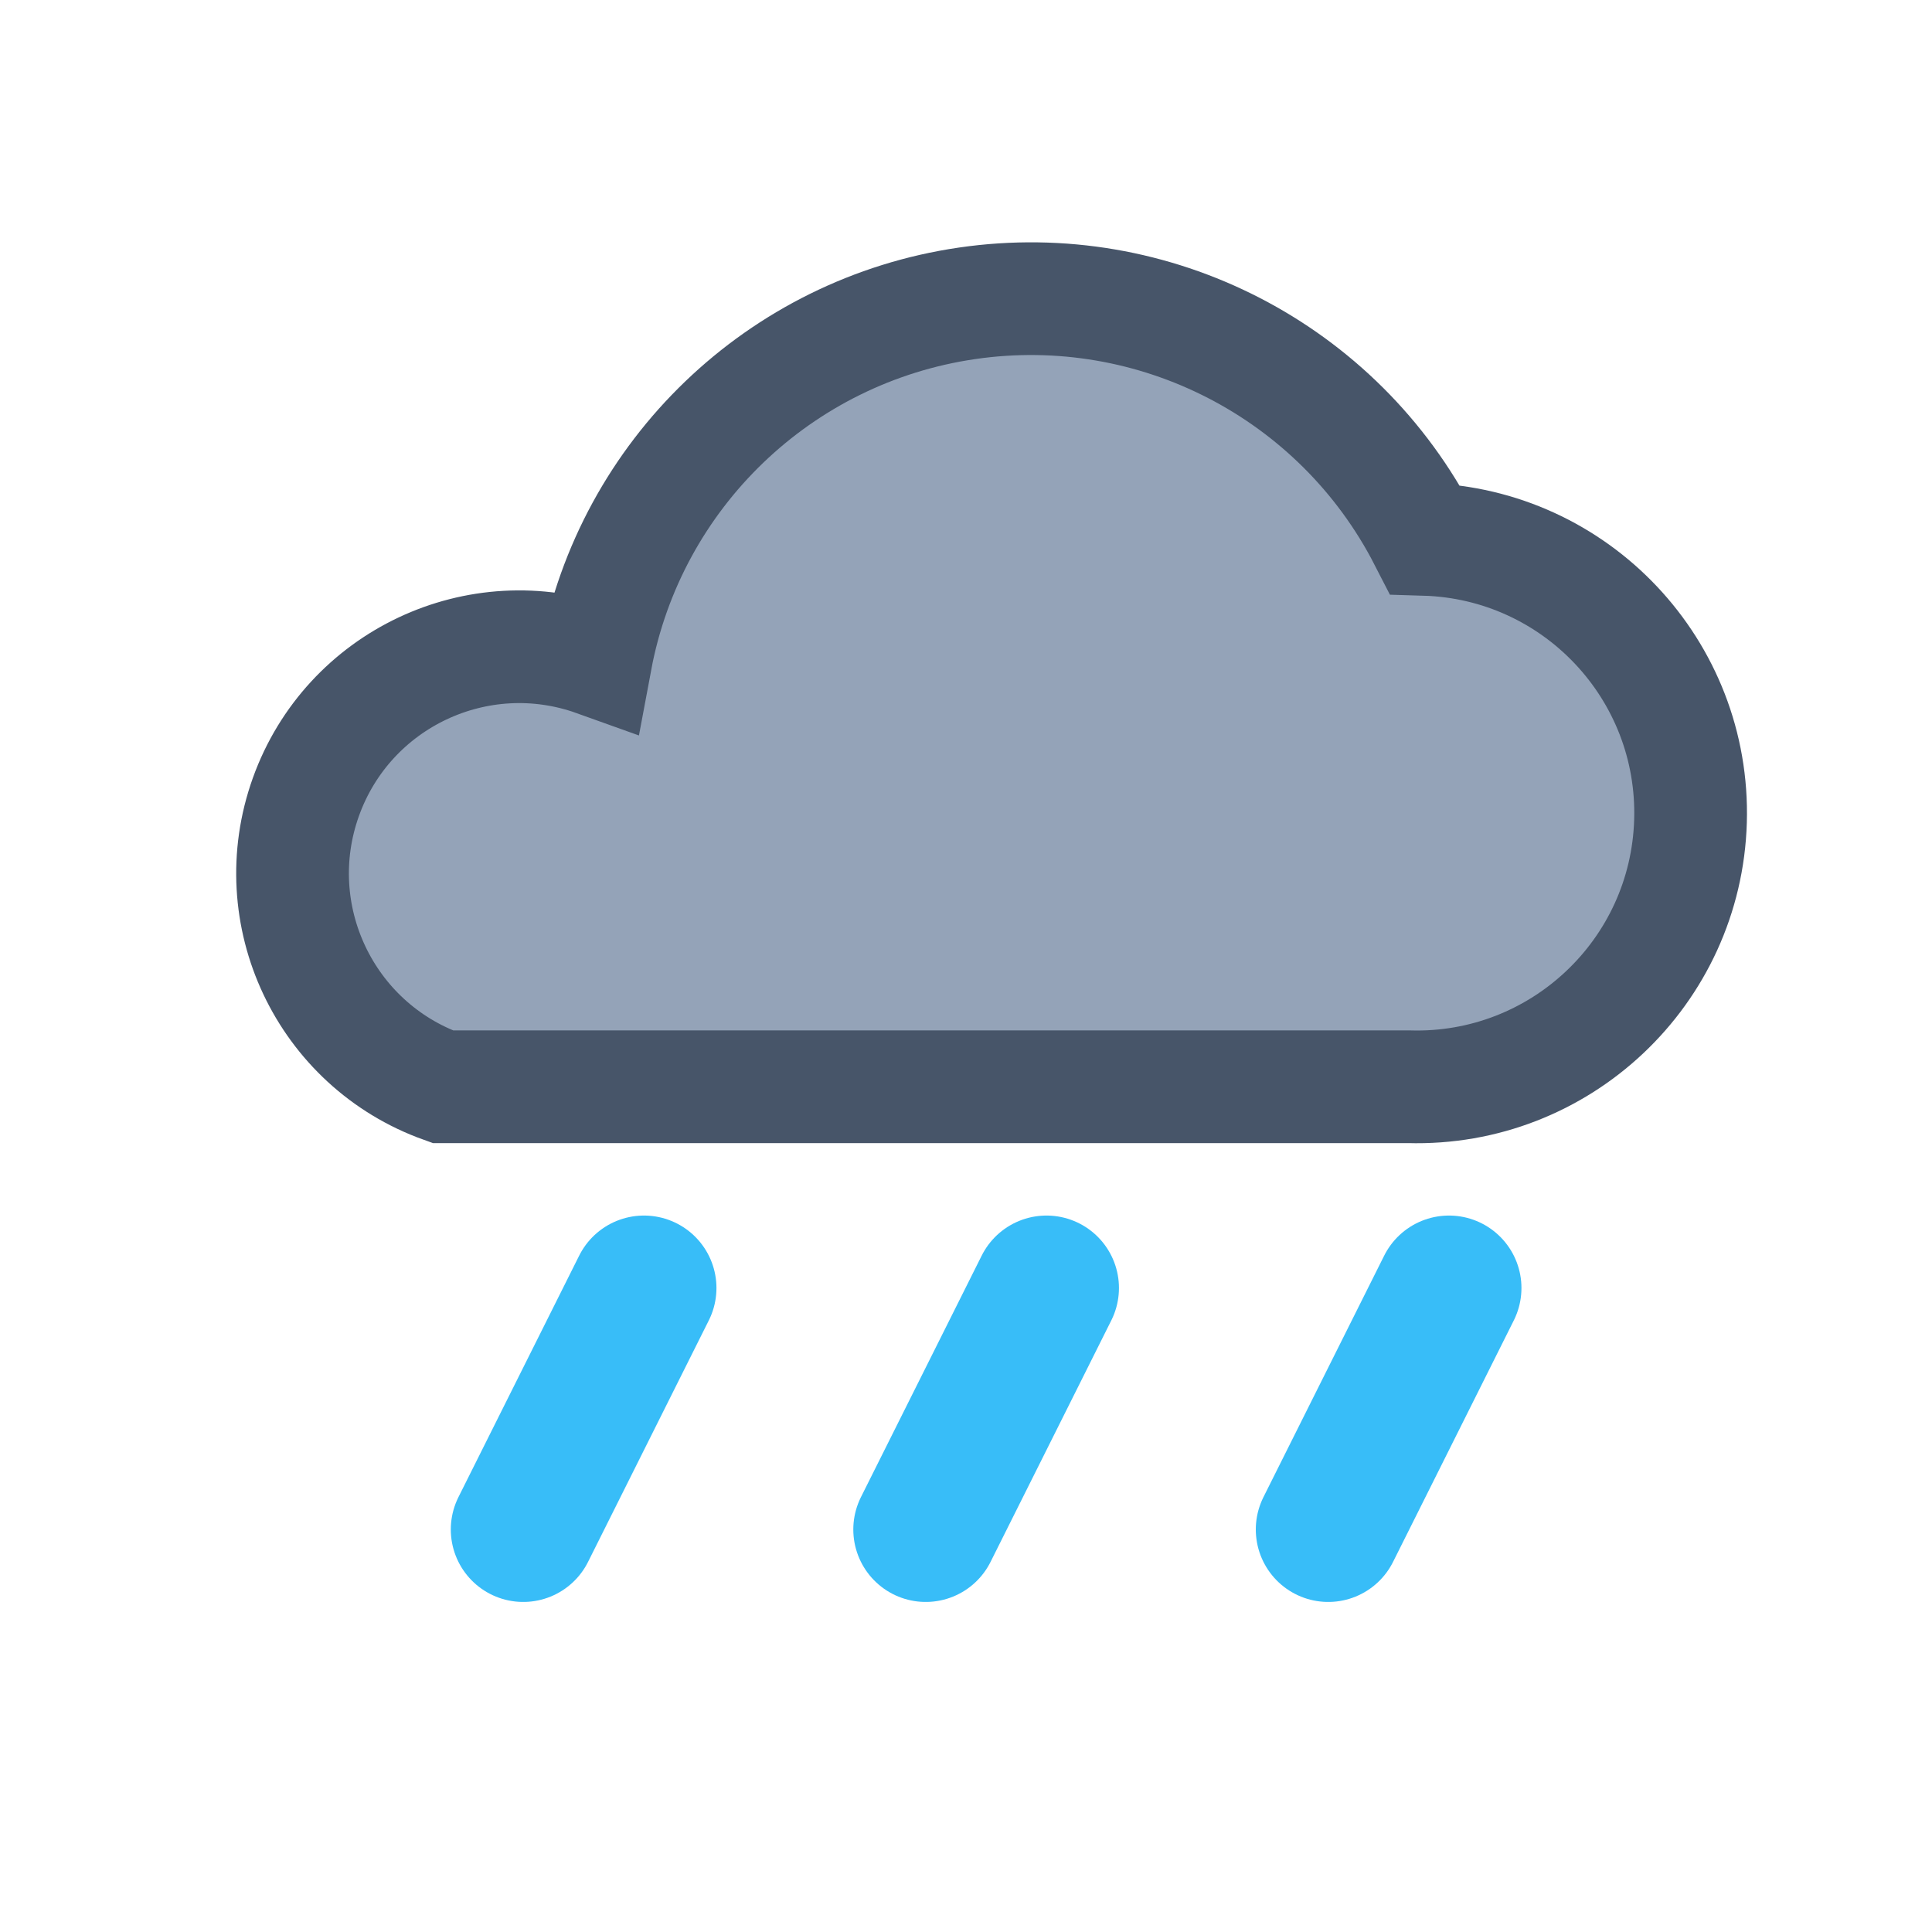
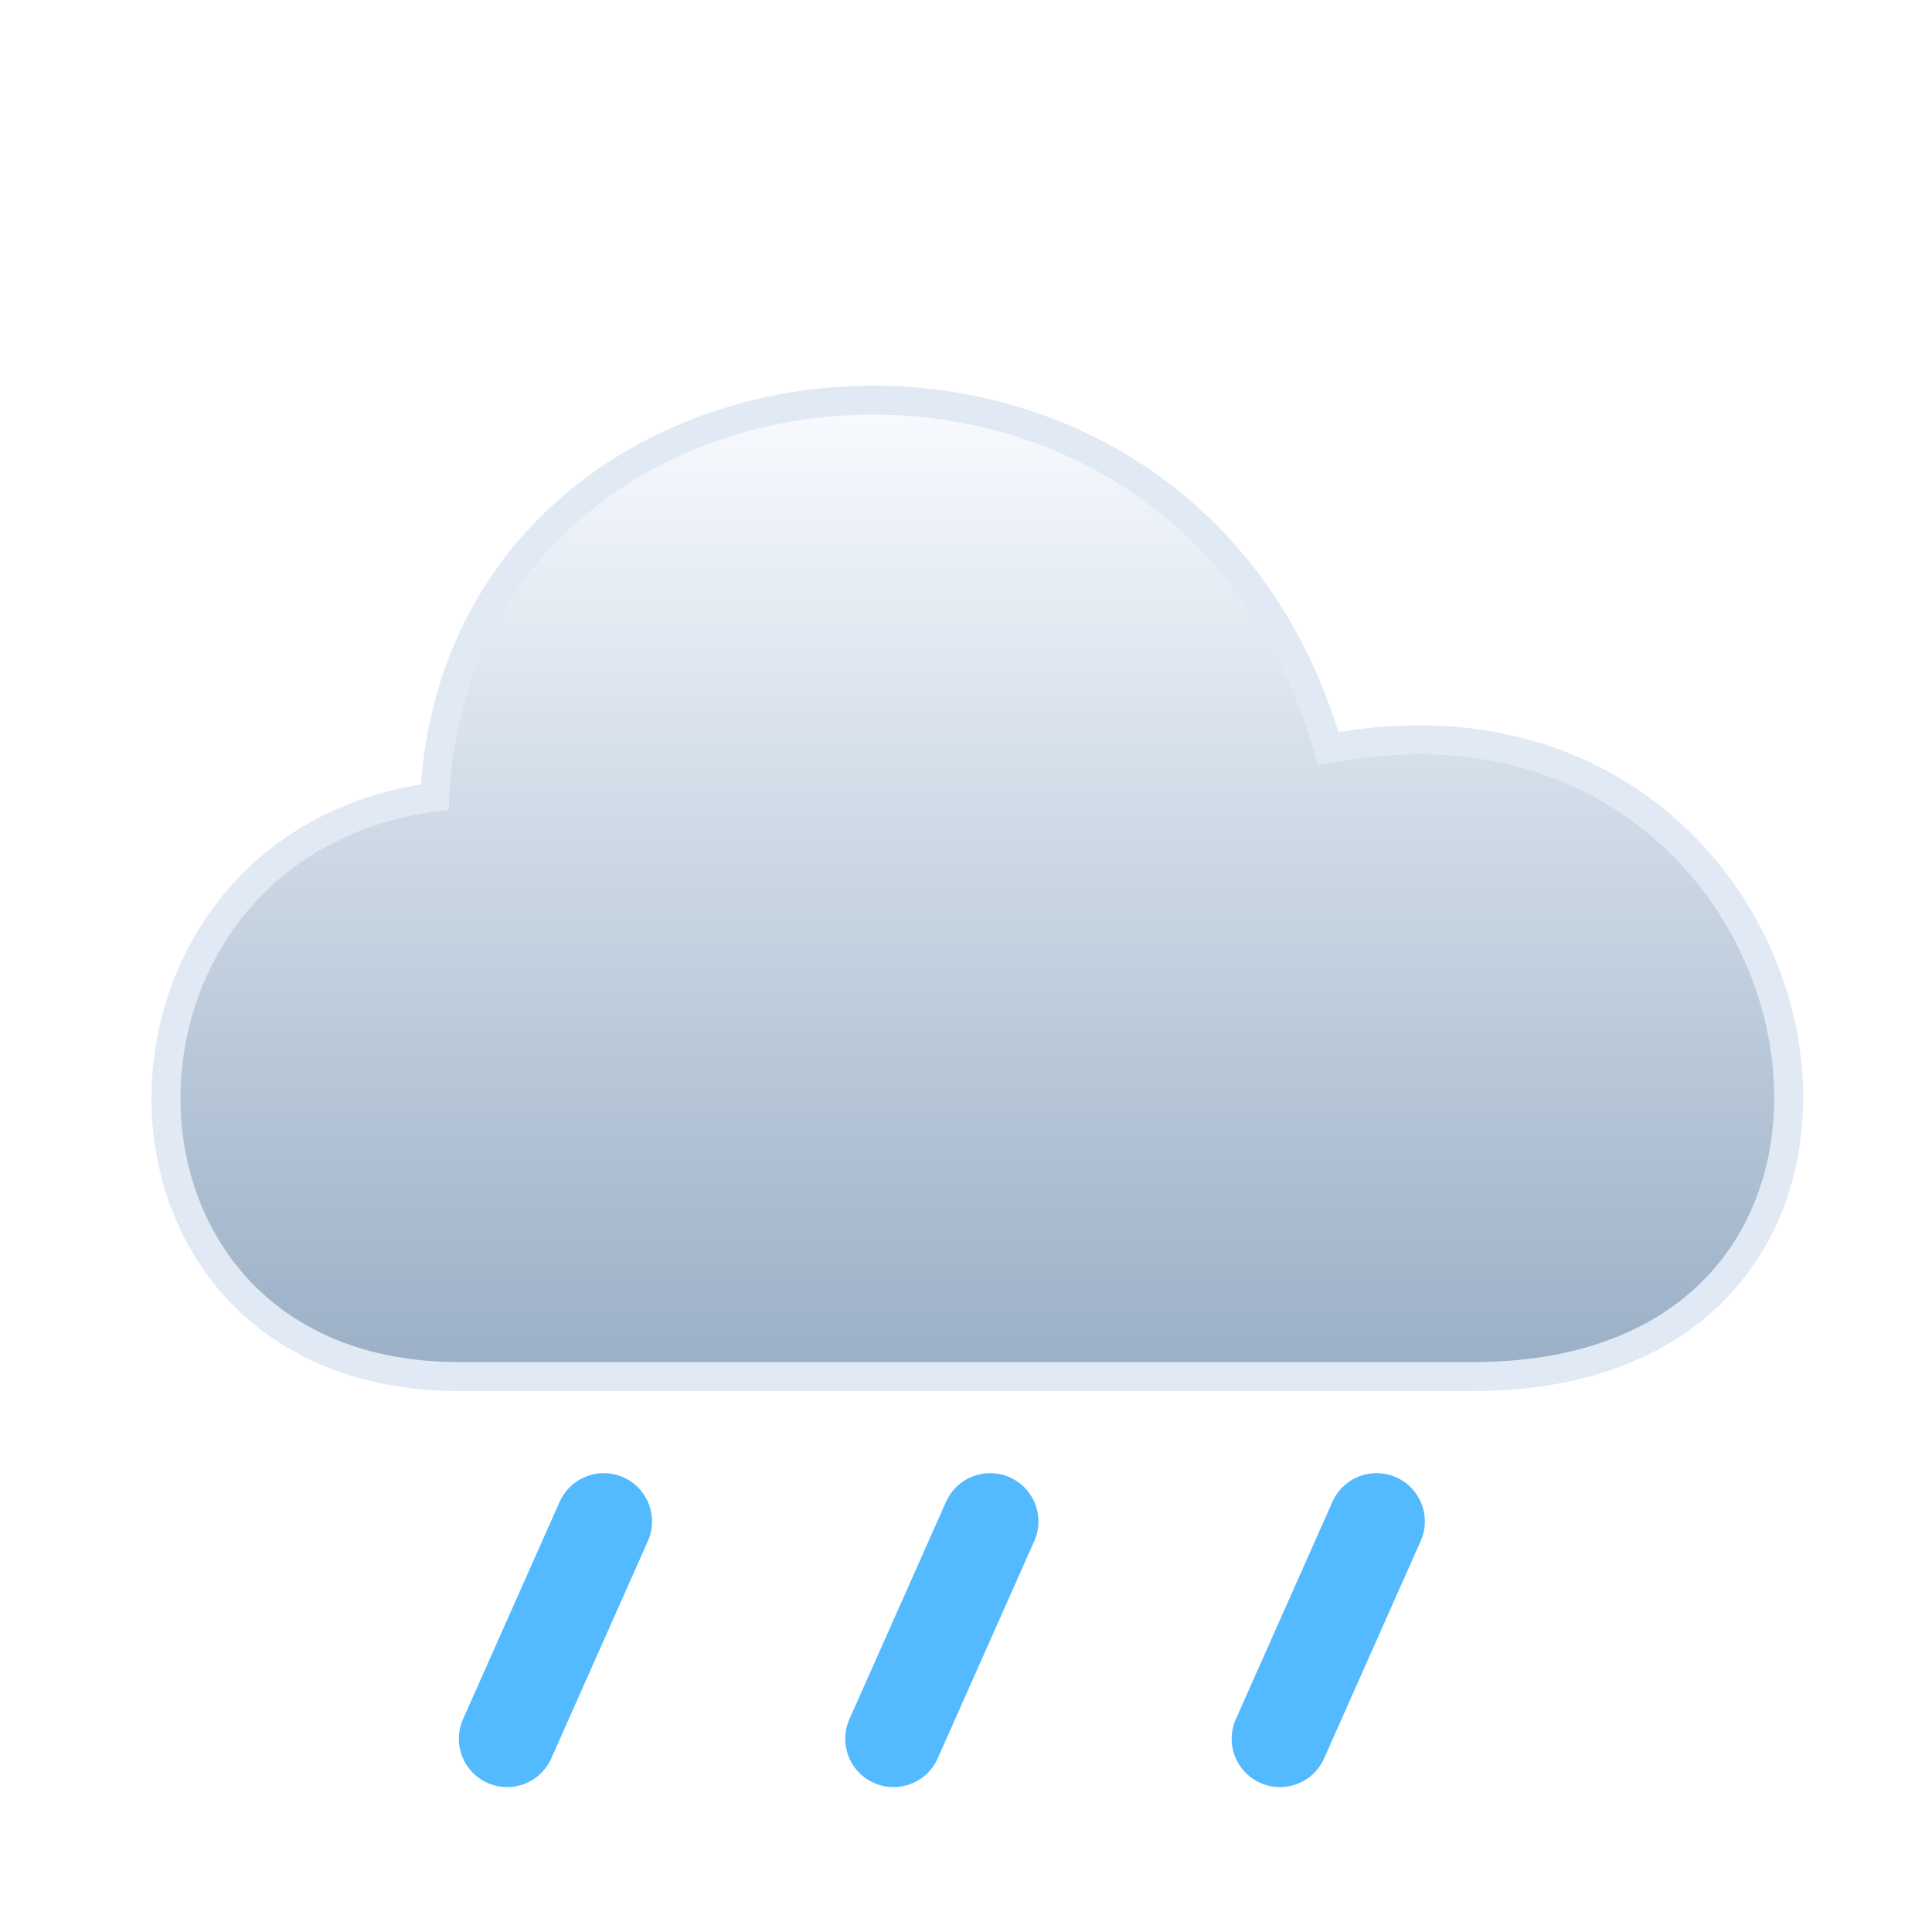
- <svg xmlns="http://www.w3.org/2000/svg" viewBox="0 0 24 24">
-   <path d="M5.5 13.5h12a3.4 3.4 0 0 0 .2-6.8A5.5 5.5 0 0 0 7.4 8.2a2.7 2.7 0 0 0-1.9 5.3Z" fill="#94A3B8" stroke="#475569" stroke-width="1.4" />
-   <g stroke="#38BDF8" stroke-width="1.8" stroke-linecap="round">
-     <path d="m8 16-1.5 3" />
-     <path d="m13 16-1.5 3" />
-     <path d="m18 16-1.5 3" />
-   </g>
+ <svg xmlns="http://www.w3.org/2000/svg" width="80" height="80" viewBox="0 0 80 80">
+   <defs>
+     <linearGradient id="cloud" x2="0" y2="1">
+       <stop stop-color="#f8fbff" />
+       <stop offset="1" stop-color="#9aafc6" />
+     </linearGradient>
+     <radialGradient id="sun">
+       <stop stop-color="#fff2a3" />
+       <stop offset="1" stop-color="#ffb32c" />
+     </radialGradient>
+   </defs>
+   <path d="M19 57C3 57 3 35 18 33 19 13 49 10 55 31 76 27 82 57 61 57Z" fill="url(#cloud)" stroke="#e1eaf4" stroke-width="1.2" />
+   <path d="m25 63-4 9m20-9-4 9m20-9-4 9" stroke="#53baff" stroke-width="4" stroke-linecap="round" />
</svg>
